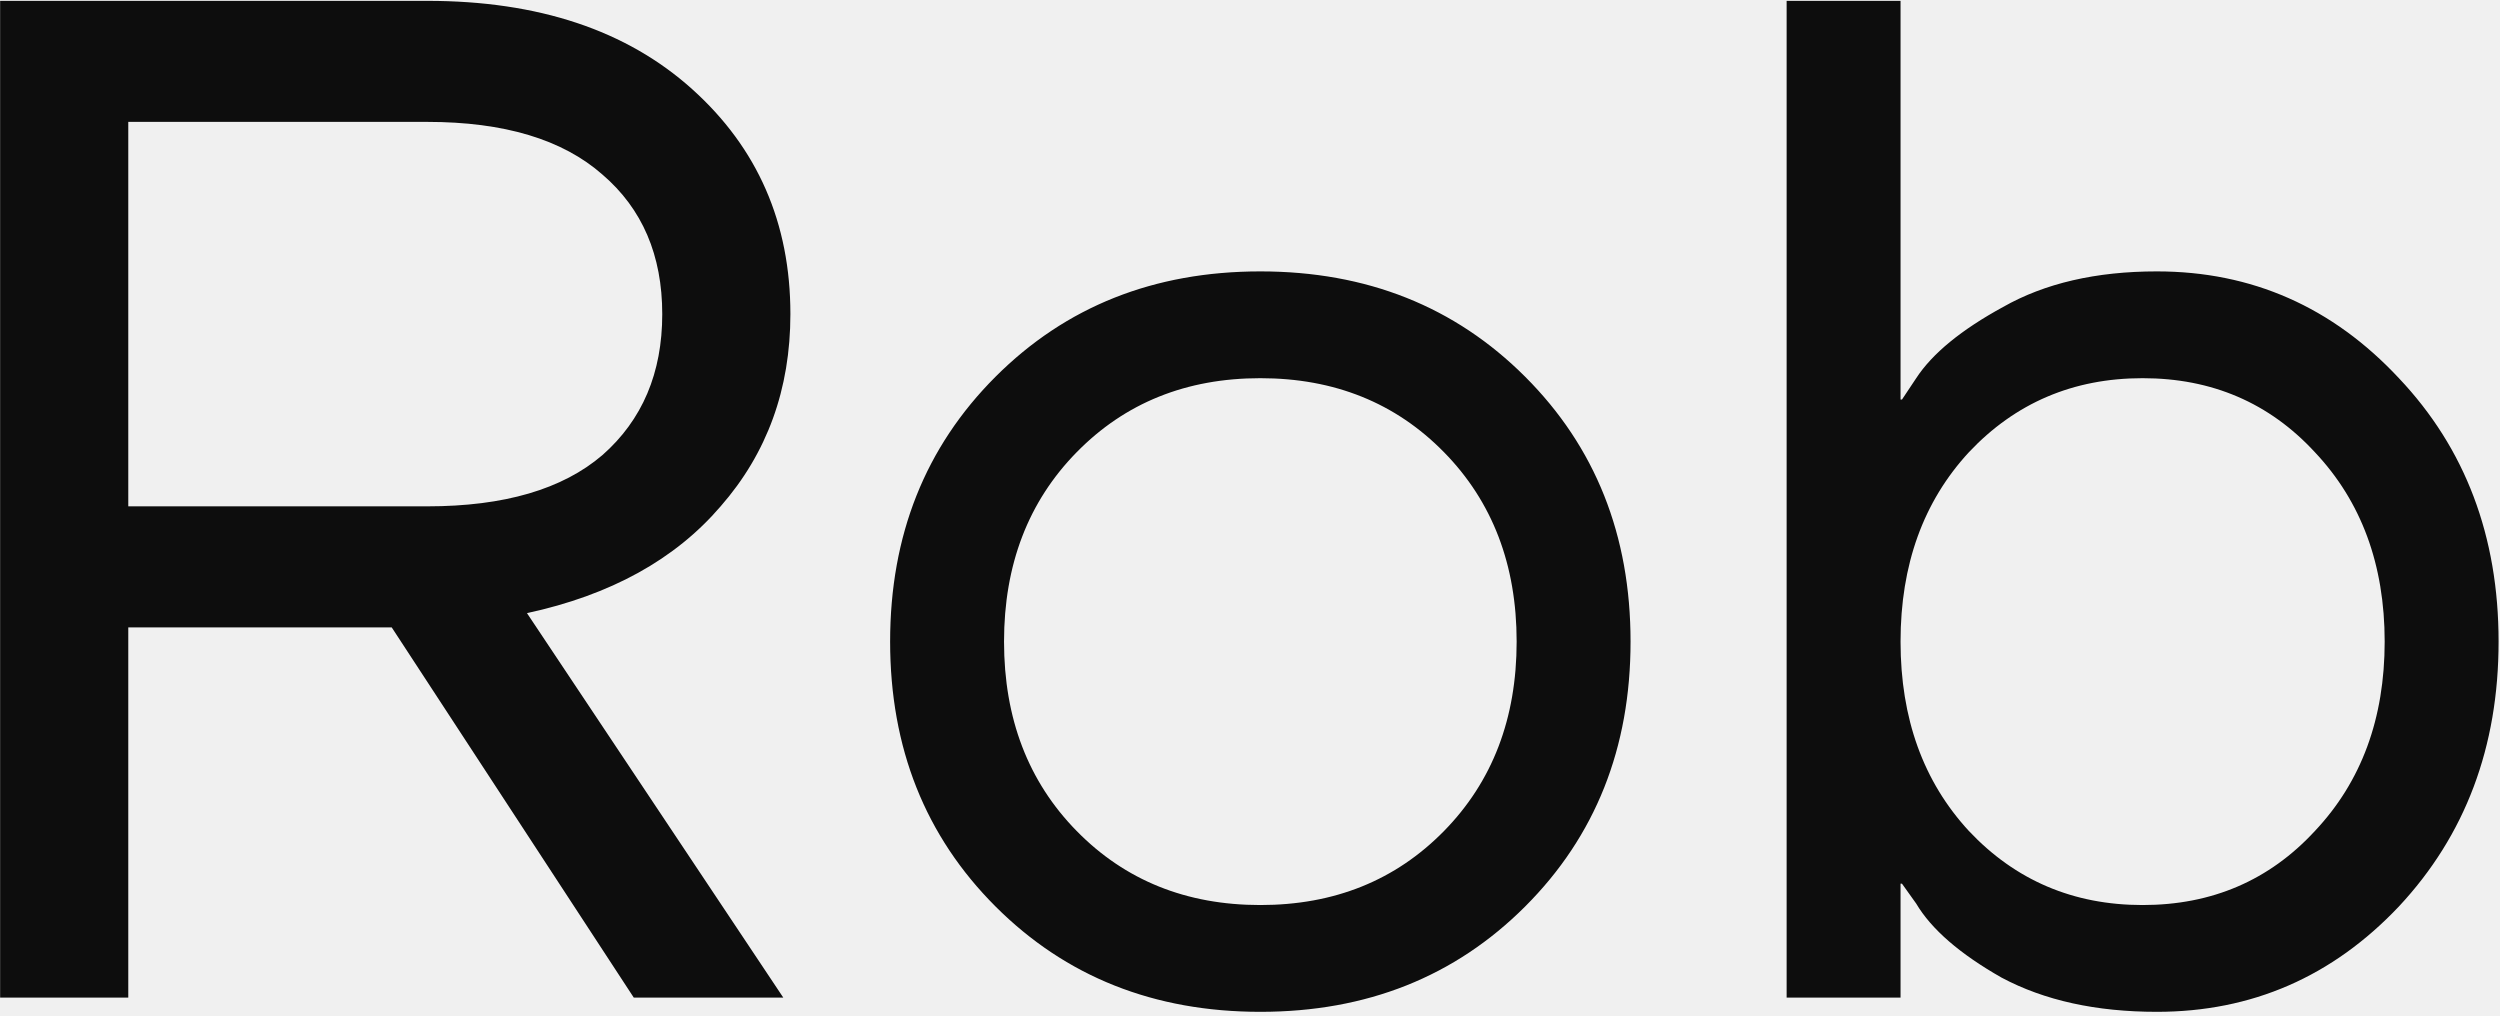
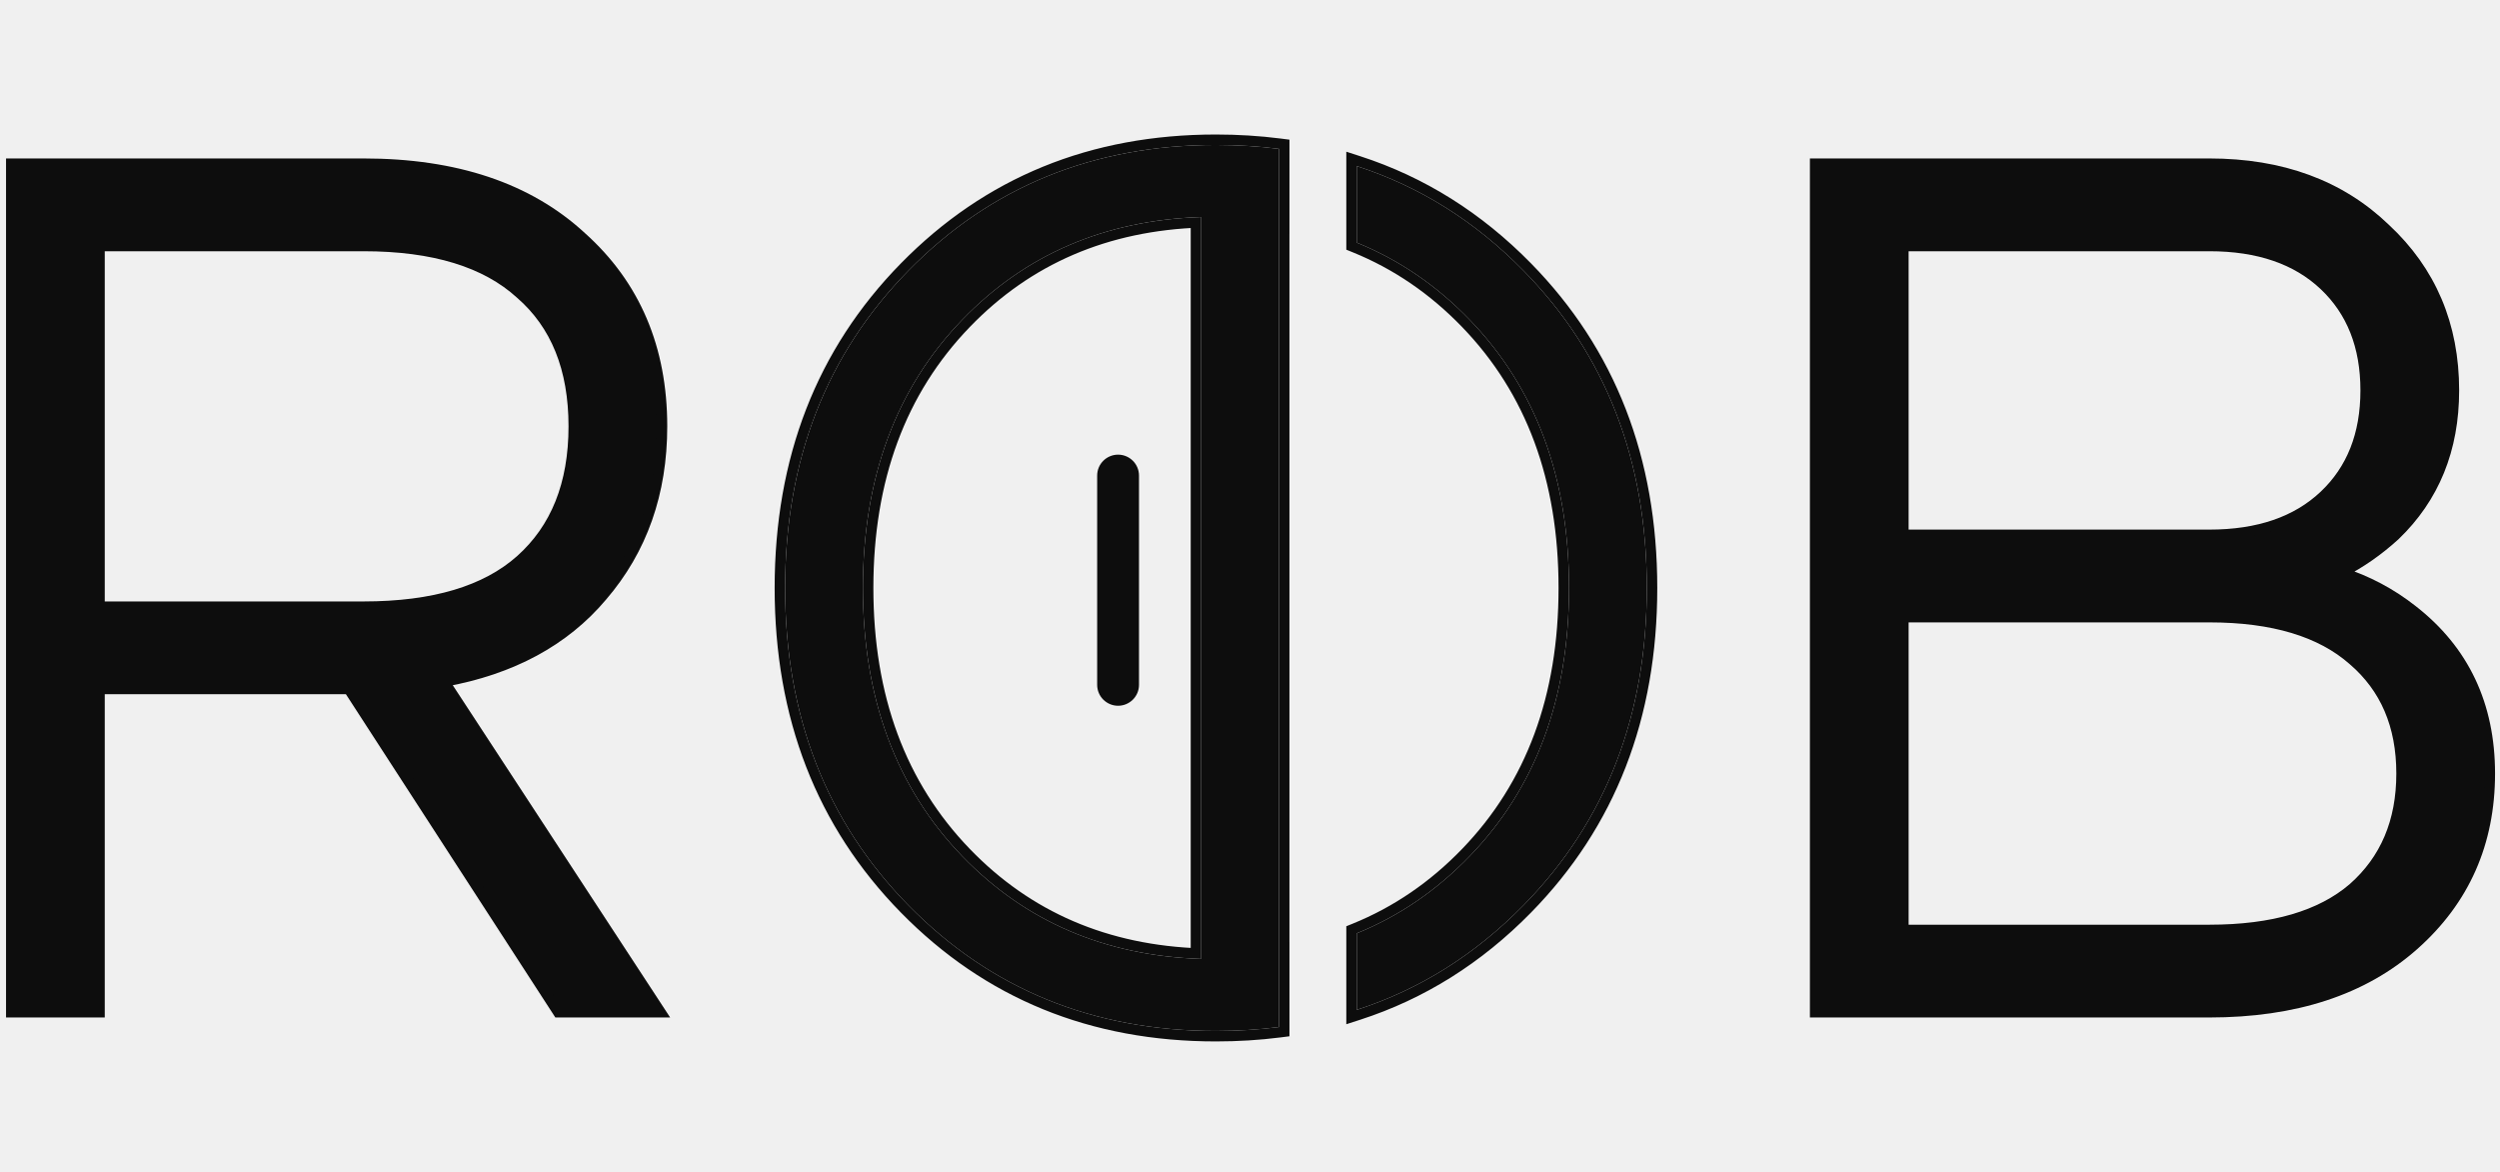
- <svg xmlns="http://www.w3.org/2000/svg" width="298" height="121" viewBox="0 0 298 121" fill="none">
-   <path d="M0.015 118.912V0.102H50.934C64.173 0.102 74.697 3.609 82.504 10.625C90.312 17.64 94.215 26.579 94.215 37.442C94.215 46.381 91.443 54.019 85.899 60.356C80.467 66.692 72.773 70.936 62.815 73.085L93.367 118.912H75.545L46.691 74.783H15.291V118.912H0.015ZM15.291 60.356H50.934C60.1 60.356 67.059 58.319 71.811 54.245C76.564 50.059 78.94 44.458 78.94 37.442C78.94 30.427 76.564 24.882 71.811 20.809C67.059 16.622 60.1 14.529 50.934 14.529H15.291V60.356ZM118.663 108.05C110.29 99.676 106.103 89.153 106.103 76.48C106.103 63.807 110.29 53.284 118.663 44.91C127.036 36.537 137.56 32.35 150.233 32.35C162.906 32.35 173.429 36.537 181.802 44.91C190.176 53.284 194.362 63.807 194.362 76.48C194.362 89.153 190.176 99.676 181.802 108.05C173.429 116.423 162.906 120.61 150.233 120.61C137.56 120.61 127.036 116.423 118.663 108.05ZM128.338 53.906C122.567 59.79 119.681 67.315 119.681 76.48C119.681 85.645 122.567 93.17 128.338 99.054C134.108 104.938 141.407 107.88 150.233 107.88C159.059 107.88 166.357 104.938 172.128 99.054C177.899 93.17 180.784 85.645 180.784 76.48C180.784 67.315 177.899 59.79 172.128 53.906C166.357 48.022 159.059 45.08 150.233 45.08C141.407 45.08 134.108 48.022 128.338 53.906ZM212.966 118.912V0.102H226.545V47.626H226.715L228.412 45.08C230.335 42.138 233.787 39.309 238.765 36.593C243.744 33.765 249.854 32.35 257.096 32.35C268.411 32.35 278.029 36.593 285.95 45.08C293.871 53.453 297.831 63.92 297.831 76.48C297.831 89.04 293.871 99.563 285.95 108.05C278.029 116.423 268.411 120.61 257.096 120.61C249.854 120.61 243.687 119.252 238.596 116.536C233.617 113.707 230.222 110.765 228.412 107.71L226.715 105.334H226.545V118.912H212.966ZM234.692 53.906C229.26 59.79 226.545 67.315 226.545 76.48C226.545 85.645 229.26 93.17 234.692 99.054C240.236 104.938 247.139 107.88 255.399 107.88C263.659 107.88 270.505 104.938 275.936 99.054C281.481 93.17 284.253 85.645 284.253 76.48C284.253 67.315 281.481 59.79 275.936 53.906C270.505 48.022 263.659 45.08 255.399 45.08C247.139 45.08 240.236 48.022 234.692 53.906Z" fill="#0D0D0D" />
+ <svg xmlns="http://www.w3.org/2000/svg" width="303" height="142" viewBox="0 0 303 142" fill="none">
+   <path d="M220.082 122.05V122.684H220.716H267.877C278.242 122.684 286.532 119.993 292.676 114.543C298.813 109.099 301.886 102.153 301.886 93.754C301.886 85.445 298.758 78.822 292.501 73.955C289.903 71.913 287.041 70.393 283.919 69.395C286.199 68.238 288.345 66.743 290.36 64.911L290.366 64.906L290.372 64.9C295.151 60.32 297.533 54.441 297.533 47.319C297.533 39.415 294.759 32.86 289.208 27.704C283.75 22.447 276.619 19.839 267.877 19.839H220.716H220.082V20.474V122.05ZM285.306 80.009L285.306 80.009L285.312 80.015C289.216 83.361 291.185 87.916 291.185 93.754C291.185 99.59 289.217 104.196 285.309 107.64C281.404 110.986 275.628 112.709 267.877 112.709H230.783V74.799H267.877C275.626 74.799 281.401 76.569 285.306 80.009ZM267.877 64.823H230.783V29.815H267.877C273.855 29.815 278.471 31.425 281.807 34.575C285.143 37.726 286.832 41.95 286.832 47.319C286.832 52.687 285.143 56.912 281.807 60.063C278.471 63.212 273.855 64.823 267.877 64.823Z" fill="#0D0D0D" stroke="#0D0D0D" stroke-width="1.269" />
+   <path d="M1.366 122.05V122.684H2H11.432H12.067V122.05V83.505H42.286L67.493 122.395L67.68 122.684H68.025H78.908H80.082L79.439 121.702L53.85 82.608C62.021 81.134 68.425 77.693 73.006 72.254C77.853 66.614 80.268 59.741 80.268 51.672C80.268 42.224 77.012 34.549 70.483 28.711C64.047 22.772 55.22 19.839 44.082 19.839H2H1.366V20.474V122.05ZM63.099 35.599L63.105 35.604L63.11 35.609C67.392 39.332 69.567 44.654 69.567 51.672C69.567 58.69 67.392 64.064 63.104 67.886C58.912 71.612 52.608 73.53 44.082 73.53H12.067V29.815H44.082C52.606 29.815 58.907 31.779 63.099 35.599Z" fill="#0D0D0D" stroke="#0D0D0D" stroke-width="1.269" />
+   <mask id="path-3-outside-1_1287_12689" maskUnits="userSpaceOnUse" x="93.194" y="15.572" width="108" height="111" fill="black">
+     <rect fill="white" x="93.194" y="15.572" width="108" height="111" />
+     <path fill-rule="evenodd" clip-rule="evenodd" d="M147.433 17.572C150.057 17.572 152.604 17.729 155.075 18.044V26.84C155.074 26.84 155.074 26.84 155.073 26.84V115.684C155.074 115.684 155.074 115.684 155.075 115.684V124.48C152.604 124.795 150.057 124.952 147.433 124.952C132.536 124.952 120.105 119.873 110.141 109.716C100.176 99.558 95.194 86.74 95.194 71.262C95.194 55.784 100.176 42.966 110.141 32.808C120.105 22.651 132.536 17.572 147.433 17.572ZM145.641 116.217V26.308C133.969 26.69 124.312 30.84 116.67 38.758C108.641 47.077 104.626 57.912 104.626 71.262C104.626 84.612 108.641 95.447 116.67 103.766C124.312 111.684 133.969 115.834 145.641 116.217ZM178.196 103.766C174.188 107.92 169.625 111.037 164.507 113.116V122.393C172.106 119.936 178.846 115.711 184.726 109.716C194.69 99.558 199.673 86.74 199.673 71.262C199.673 55.784 194.69 42.966 184.726 32.808C178.846 26.814 172.106 22.588 164.507 20.131V29.408C169.625 31.488 174.188 34.604 178.196 38.758C186.226 47.077 190.24 57.912 190.24 71.262C190.24 84.612 186.226 95.447 178.196 103.766Z" />
+   </mask>
+   <path fill-rule="evenodd" clip-rule="evenodd" d="M147.433 17.572C150.057 17.572 152.604 17.729 155.075 18.044V26.84C155.074 26.84 155.074 26.84 155.073 26.84V115.684C155.074 115.684 155.074 115.684 155.075 115.684V124.48C152.604 124.795 150.057 124.952 147.433 124.952C132.536 124.952 120.105 119.873 110.141 109.716C100.176 99.558 95.194 86.74 95.194 71.262C95.194 55.784 100.176 42.966 110.141 32.808C120.105 22.651 132.536 17.572 147.433 17.572ZM145.641 116.217V26.308C133.969 26.69 124.312 30.84 116.67 38.758C108.641 47.077 104.626 57.912 104.626 71.262C104.626 84.612 108.641 95.447 116.67 103.766C124.312 111.684 133.969 115.834 145.641 116.217ZM178.196 103.766C174.188 107.92 169.625 111.037 164.507 113.116V122.393C172.106 119.936 178.846 115.711 184.726 109.716C194.69 99.558 199.673 86.74 199.673 71.262C199.673 55.784 194.69 42.966 184.726 32.808C178.846 26.814 172.106 22.588 164.507 20.131V29.408C169.625 31.488 174.188 34.604 178.196 38.758C186.226 47.077 190.24 57.912 190.24 71.262C190.24 84.612 186.226 95.447 178.196 103.766Z" fill="#0D0D0D" />
+   <path d="M155.075 18.044H156.344V16.927L155.235 16.786L155.075 18.044ZM155.075 26.84L154.882 28.094L156.344 28.319V26.84H155.075ZM155.073 26.84L155.266 25.585L153.804 25.361V26.84H155.073ZM155.073 115.684H153.804V117.168L155.269 116.938L155.073 115.684ZM155.075 115.684H156.344V114.201L154.879 114.431L155.075 115.684ZM155.075 124.48L155.235 125.738L156.344 125.597V124.48H155.075ZM110.141 109.716L111.046 108.827L111.046 108.827L110.141 109.716ZM110.141 32.808L111.046 33.697L111.046 33.697L110.141 32.808ZM145.641 116.217L145.599 117.485L146.91 117.528V116.217H145.641ZM145.641 26.308H146.91V24.996L145.599 25.039L145.641 26.308ZM116.67 38.758L117.583 39.639L117.583 39.639L116.67 38.758ZM116.67 103.766L115.757 104.648L115.757 104.648L116.67 103.766ZM164.507 113.116L164.029 111.941L163.238 112.262V113.116H164.507ZM178.196 103.766L179.109 104.648L179.109 104.648L178.196 103.766ZM164.507 122.393H163.238V124.137L164.897 123.601L164.507 122.393ZM184.726 109.716L185.632 110.604L185.632 110.604L184.726 109.716ZM184.726 32.808L185.632 31.92L185.632 31.92L184.726 32.808ZM164.507 20.131L164.897 18.924L163.238 18.387V20.131H164.507ZM164.507 29.408H163.238V30.262L164.029 30.583L164.507 29.408ZM178.196 38.758L179.109 37.877L179.109 37.877L178.196 38.758ZM155.235 16.786C152.709 16.464 150.108 16.303 147.433 16.303V18.841C150.006 18.841 152.5 18.995 154.914 19.303L155.235 16.786ZM156.344 26.84V18.044H153.806V26.84H156.344ZM154.88 28.094C154.881 28.094 154.882 28.094 154.882 28.094C154.883 28.094 154.883 28.094 154.882 28.094L155.268 25.586C155.267 25.586 155.266 25.586 155.266 25.585C155.265 25.585 155.265 25.585 155.266 25.585L154.88 28.094ZM153.804 26.84V115.684H156.342V26.84H153.804ZM154.879 114.431C154.883 114.43 154.886 114.429 154.885 114.43C154.885 114.43 154.884 114.43 154.883 114.43C154.881 114.43 154.879 114.43 154.877 114.431L155.269 116.938C155.265 116.939 155.262 116.939 155.263 116.939C155.263 116.939 155.264 116.939 155.265 116.939C155.267 116.938 155.269 116.938 155.271 116.938L154.879 114.431ZM156.344 124.48V115.684H153.806V124.48H156.344ZM147.433 126.221C150.108 126.221 152.709 126.061 155.235 125.738L154.914 123.221C152.5 123.529 150.006 123.683 147.433 123.683V126.221ZM109.235 110.604C119.45 121.018 132.213 126.221 147.433 126.221V123.683C132.858 123.683 120.76 118.729 111.046 108.827L109.235 110.604ZM93.925 71.262C93.925 87.04 99.016 100.188 109.235 110.604L111.046 108.827C101.336 98.929 96.463 86.44 96.463 71.262H93.925ZM109.235 31.92C99.016 42.337 93.925 55.484 93.925 71.262H96.463C96.463 56.084 101.336 43.595 111.046 33.697L109.235 31.92ZM147.433 16.303C132.213 16.303 119.45 21.506 109.235 31.92L111.046 33.697C120.76 23.795 132.858 18.841 147.433 18.841V16.303ZM146.91 116.217V26.308H144.372V116.217H146.91ZM117.583 39.639C124.981 31.974 134.318 27.948 145.683 27.576L145.599 25.039C133.62 25.432 123.643 29.706 115.757 37.877L117.583 39.639ZM105.895 71.262C105.895 58.186 109.818 47.685 117.583 39.639L115.757 37.877C107.464 46.469 103.357 57.638 103.357 71.262H105.895ZM117.583 102.885C109.818 94.839 105.895 84.338 105.895 71.262H103.357C103.357 84.886 107.464 96.055 115.757 104.648L117.583 102.885ZM145.683 114.948C134.318 114.576 124.981 110.55 117.583 102.885L115.757 104.648C123.643 112.818 133.62 117.092 145.599 117.485L145.683 114.948ZM164.985 114.292C170.274 112.142 174.984 108.923 179.109 104.648L177.283 102.885C173.392 106.917 168.976 109.931 164.029 111.941L164.985 114.292ZM165.776 122.393V113.116H163.238V122.393H165.776ZM183.82 108.827C178.076 114.683 171.51 118.795 164.117 121.186L164.897 123.601C172.702 121.077 179.616 116.738 185.632 110.604L183.82 108.827ZM198.404 71.262C198.404 86.44 193.53 98.929 183.82 108.827L185.632 110.604C195.851 100.188 200.941 87.04 200.941 71.262H198.404ZM183.82 33.697C193.53 43.595 198.404 56.084 198.404 71.262H200.941C200.941 55.484 195.851 42.337 185.632 31.92L183.82 33.697ZM164.117 21.338C171.51 23.729 178.076 27.841 183.82 33.697L185.632 31.92C179.616 25.786 172.702 21.447 164.897 18.924L164.117 21.338ZM165.776 29.408V20.131H163.238V29.408H165.776ZM179.109 37.877C174.984 33.602 170.274 30.382 164.985 28.232L164.029 30.583C168.976 32.593 173.392 35.607 177.283 39.639L179.109 37.877ZM191.509 71.262C191.509 57.638 187.402 46.469 179.109 37.877L177.283 39.639C185.049 47.685 188.972 58.186 188.972 71.262H191.509ZM179.109 104.648C187.402 96.055 191.509 84.886 191.509 71.262H188.972C188.972 84.338 185.049 94.839 177.283 102.885L179.109 104.648Z" fill="#0D0D0D" mask="url(#path-3-outside-1_1287_12689)" />
+   <rect x="133.03" y="55.105" width="5.072" height="30.432" rx="2.536" fill="#0D0D0D" />
</svg>
